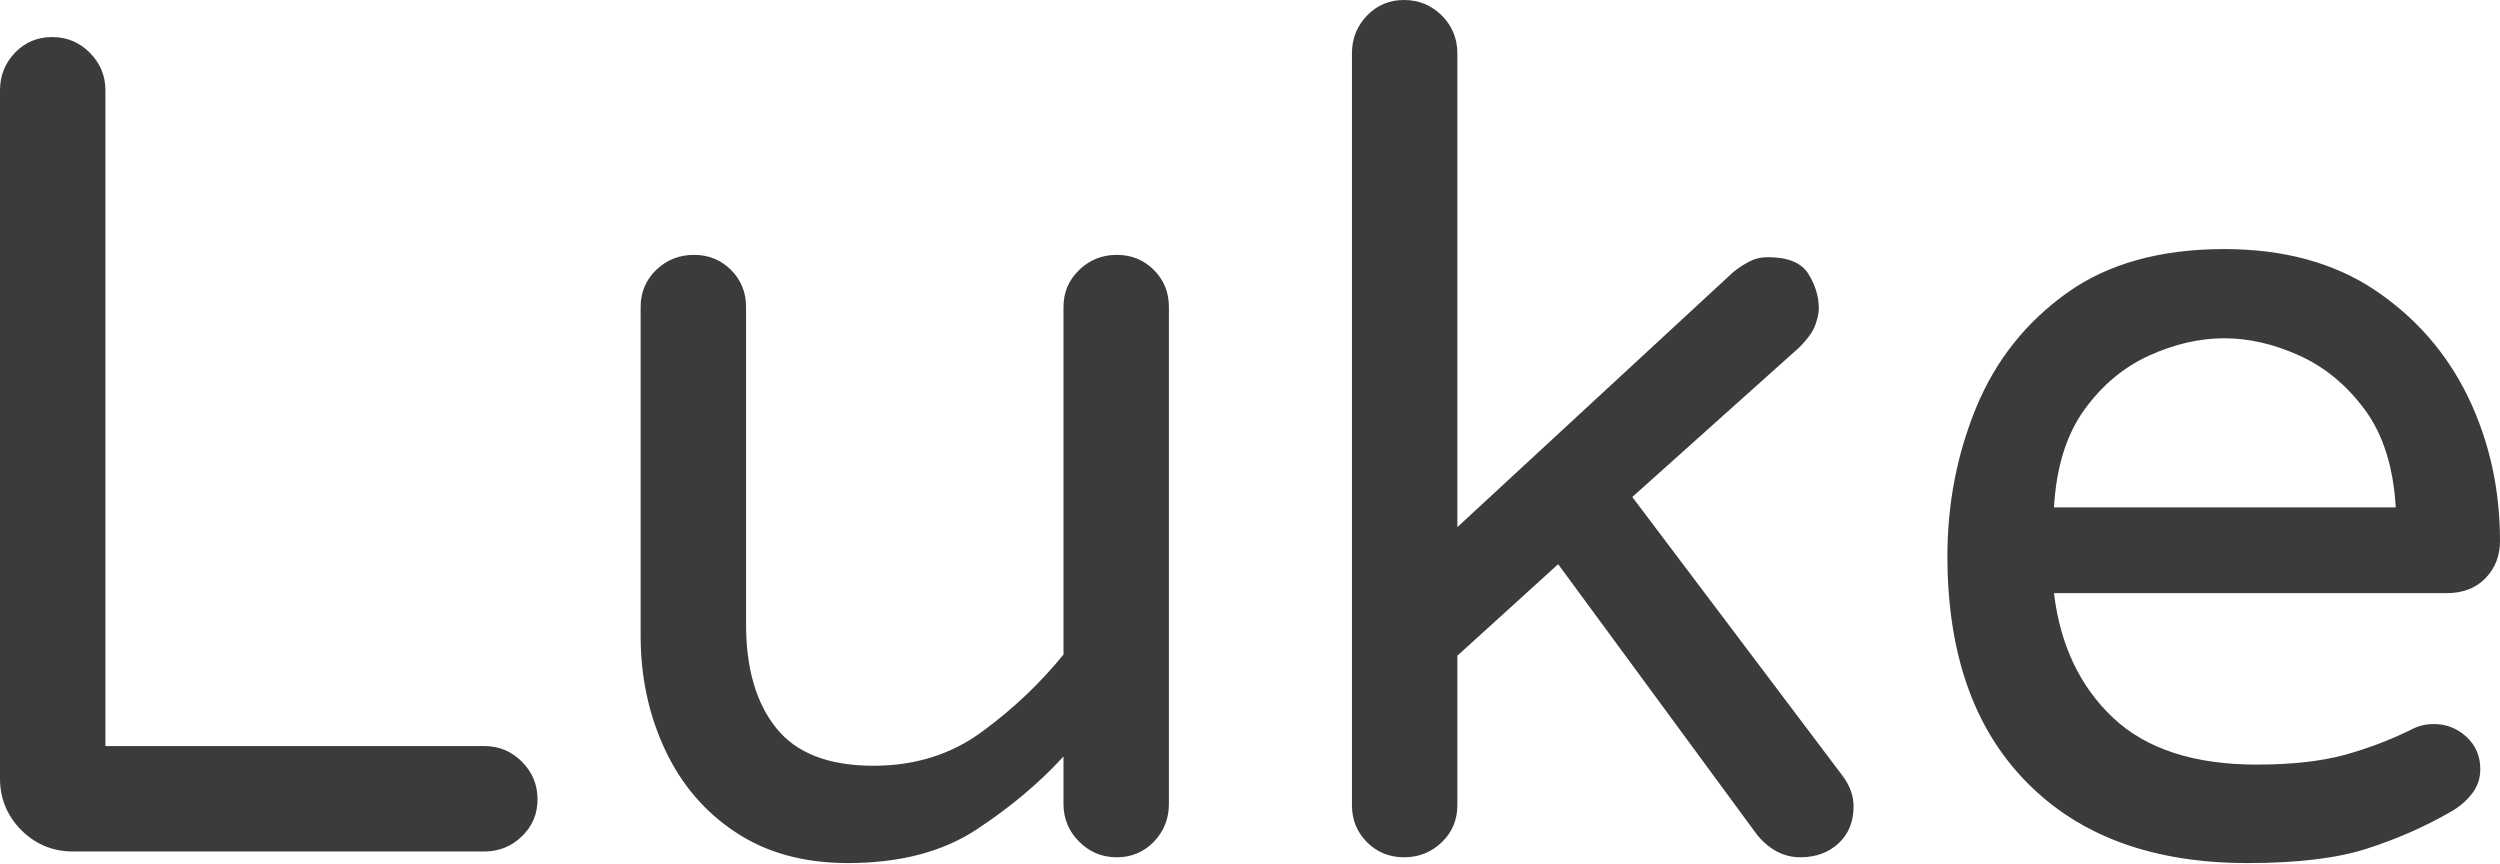
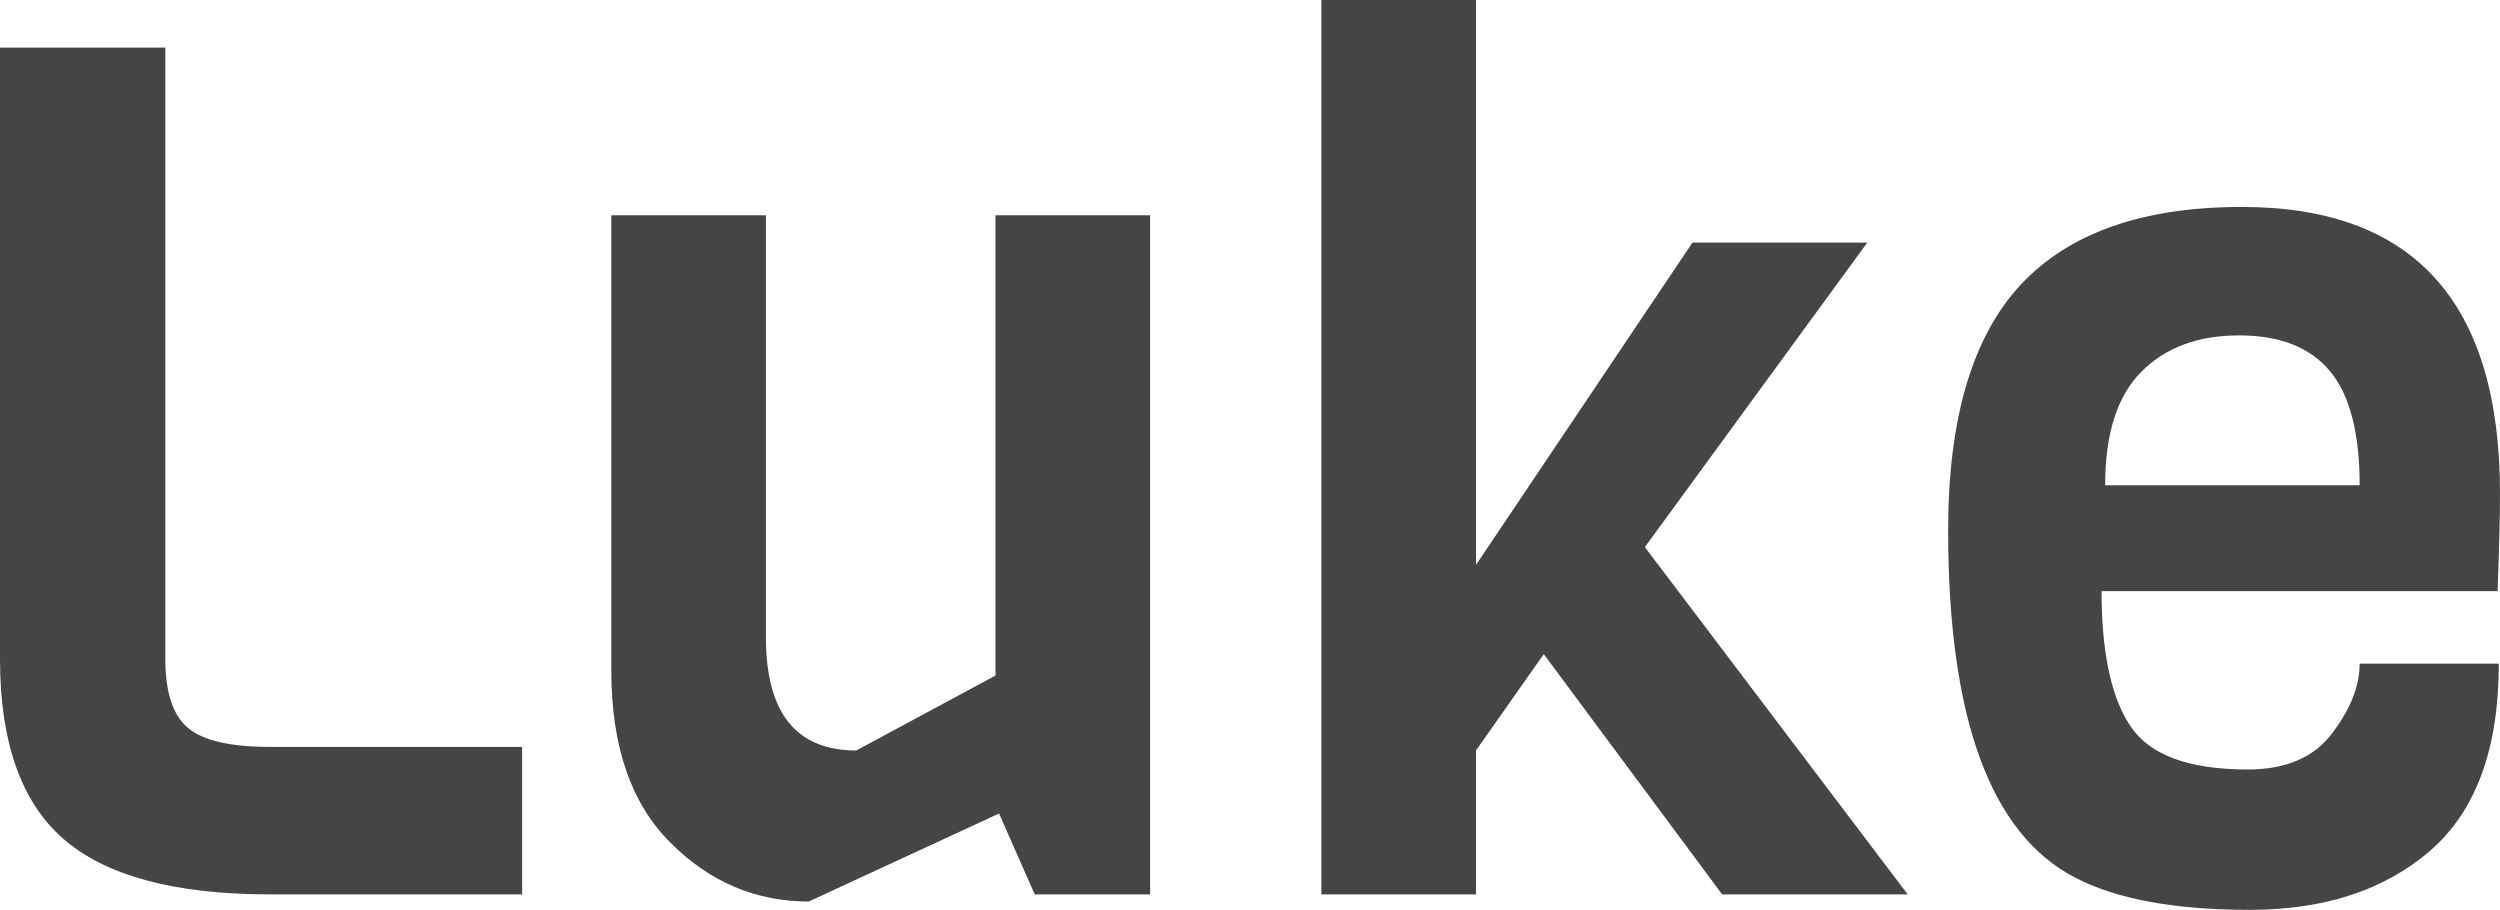
- <svg xmlns="http://www.w3.org/2000/svg" viewBox="0 9.15 107.9 37.25" data-asc="0.918">
-   <g fill="#3b3b3b">
-     <g fill="#3b3b3b" transform="translate(0, 0)">
-       <path d="M3.15 45.90Q1.85 45.90 0.92 44.98Q0 44.05 0 42.75L0 13.05Q0 12.10 0.65 11.42Q1.30 10.75 2.25 10.75Q3.20 10.75 3.87 11.42Q4.55 12.10 4.55 13.05L4.55 41.35L20.90 41.35Q21.85 41.35 22.52 42.02Q23.20 42.70 23.20 43.65Q23.20 44.60 22.52 45.25Q21.85 45.90 20.90 45.90L3.15 45.90ZM36.60 46.40Q33.75 46.40 31.75 45.07Q29.75 43.75 28.70 41.50Q27.65 39.25 27.65 36.60L27.65 22.40Q27.65 21.45 28.32 20.80Q29 20.15 29.95 20.15Q30.90 20.15 31.55 20.80Q32.20 21.45 32.20 22.40L32.20 36.10Q32.20 38.95 33.50 40.57Q34.80 42.20 37.70 42.20Q40.40 42.20 42.40 40.72Q44.40 39.25 45.90 37.40L45.90 22.40Q45.90 21.45 46.58 20.80Q47.25 20.15 48.20 20.15Q49.15 20.15 49.80 20.80Q50.45 21.45 50.45 22.40L50.45 43.85Q50.45 44.80 49.80 45.48Q49.15 46.15 48.20 46.15Q47.25 46.15 46.58 45.48Q45.90 44.80 45.90 43.85L45.90 41.80Q44.35 43.50 42.15 44.95Q39.95 46.40 36.60 46.40ZM60.60 46.15Q59.65 46.15 59.00 45.50Q58.35 44.85 58.35 43.90L58.35 11.45Q58.35 10.50 59.00 9.82Q59.65 9.15 60.60 9.15Q61.55 9.15 62.23 9.82Q62.90 10.50 62.90 11.45L62.90 31.90L74.80 20.90Q75.10 20.65 75.48 20.45Q75.85 20.25 76.30 20.25Q77.60 20.25 78.05 20.97Q78.50 21.70 78.50 22.45Q78.50 22.75 78.35 23.17Q78.20 23.60 77.65 24.15L70.45 30.60L79.50 42.60Q80 43.25 80 43.95Q80 44.95 79.35 45.55Q78.70 46.15 77.70 46.15Q76.65 46.15 75.85 45.20L67.25 33.50L62.90 37.45L62.90 43.90Q62.90 44.85 62.23 45.50Q61.55 46.15 60.60 46.15ZM97 46.40Q90.90 46.40 87.48 42.92Q84.05 39.45 84.05 33.15Q84.05 29.75 85.30 26.72Q86.55 23.70 89.20 21.80Q91.85 19.90 96 19.90Q99.85 19.90 102.50 21.67Q105.15 23.45 106.53 26.30Q107.90 29.15 107.90 32.50Q107.90 33.45 107.28 34.10Q106.65 34.75 105.60 34.75L88.65 34.75Q89.05 38.10 91.20 40.13Q93.35 42.15 97.40 42.15Q99.65 42.15 101.20 41.73Q102.75 41.30 104.15 40.60Q104.55 40.40 105.05 40.40Q105.85 40.40 106.45 40.95Q107.05 41.50 107.05 42.35Q107.05 42.95 106.68 43.42Q106.30 43.90 105.75 44.20Q104.10 45.15 102.18 45.77Q100.25 46.40 97 46.40M88.65 31.05L103.40 31.05Q103.25 28.45 102.08 26.85Q100.90 25.25 99.25 24.50Q97.60 23.75 96 23.75Q94.40 23.75 92.75 24.50Q91.10 25.25 89.95 26.85Q88.80 28.45 88.65 31.05Z" />
+ <svg xmlns="http://www.w3.org/2000/svg" viewBox="0 13.15 105.1 38.25" data-asc="1.015">
+   <g fill="#454545">
+     <g fill="#454545" transform="translate(0, 0)">
+       <path d="M21.95 50.75L11.35 50.75Q5.35 50.75 2.67 48.42Q0 46.10 0 40.85L0 15.15L6.95 15.15L6.95 40.85Q6.95 42.95 7.90 43.75Q8.85 44.55 11.35 44.55L21.95 44.55L21.95 50.75ZM48.35 50.75L43.50 50.75L42 47.35L34 51.05Q30.65 51.05 28.18 48.57Q25.70 46.10 25.70 41.35L25.70 22.20L32.20 22.20L32.20 39.95Q32.20 44.70 36 44.70L41.85 41.55L41.85 22.20L48.35 22.20L48.35 50.75ZM80.20 50.75L72.40 50.75L64.90 40.65L62.05 44.70L62.05 50.75L55.55 50.75L55.55 13.15L62.05 13.15L62.05 36.90L71.15 23.35L78.50 23.35L69.15 36.15L80.20 50.75ZM105 38.00L88.35 38.00Q88.35 41.90 89.58 43.70Q90.80 45.50 94.50 45.50Q96.90 45.50 98.05 43.97Q99.20 42.45 99.20 41.05L105.05 41.05Q105.05 46.40 102.18 48.90Q99.30 51.40 94.58 51.40Q89.85 51.40 87.25 50.05Q81.90 47.30 81.90 35.45Q81.90 28.40 84.95 25.12Q88 21.85 94.25 21.85Q105.10 21.85 105.10 33.90Q105.10 35.20 105 38.00M88.50 33.55L99.20 33.55Q99.20 30.25 97.95 28.75Q96.70 27.25 94.13 27.25Q91.55 27.25 90.03 28.77Q88.50 30.30 88.50 33.55Z" />
    </g>
-     <g fill="#3b3b3b" transform="translate(0, 64.3)">
+     <g fill="#454545" transform="translate(0, 66.45)">
      <path d="" />
    </g>
  </g>
</svg>
